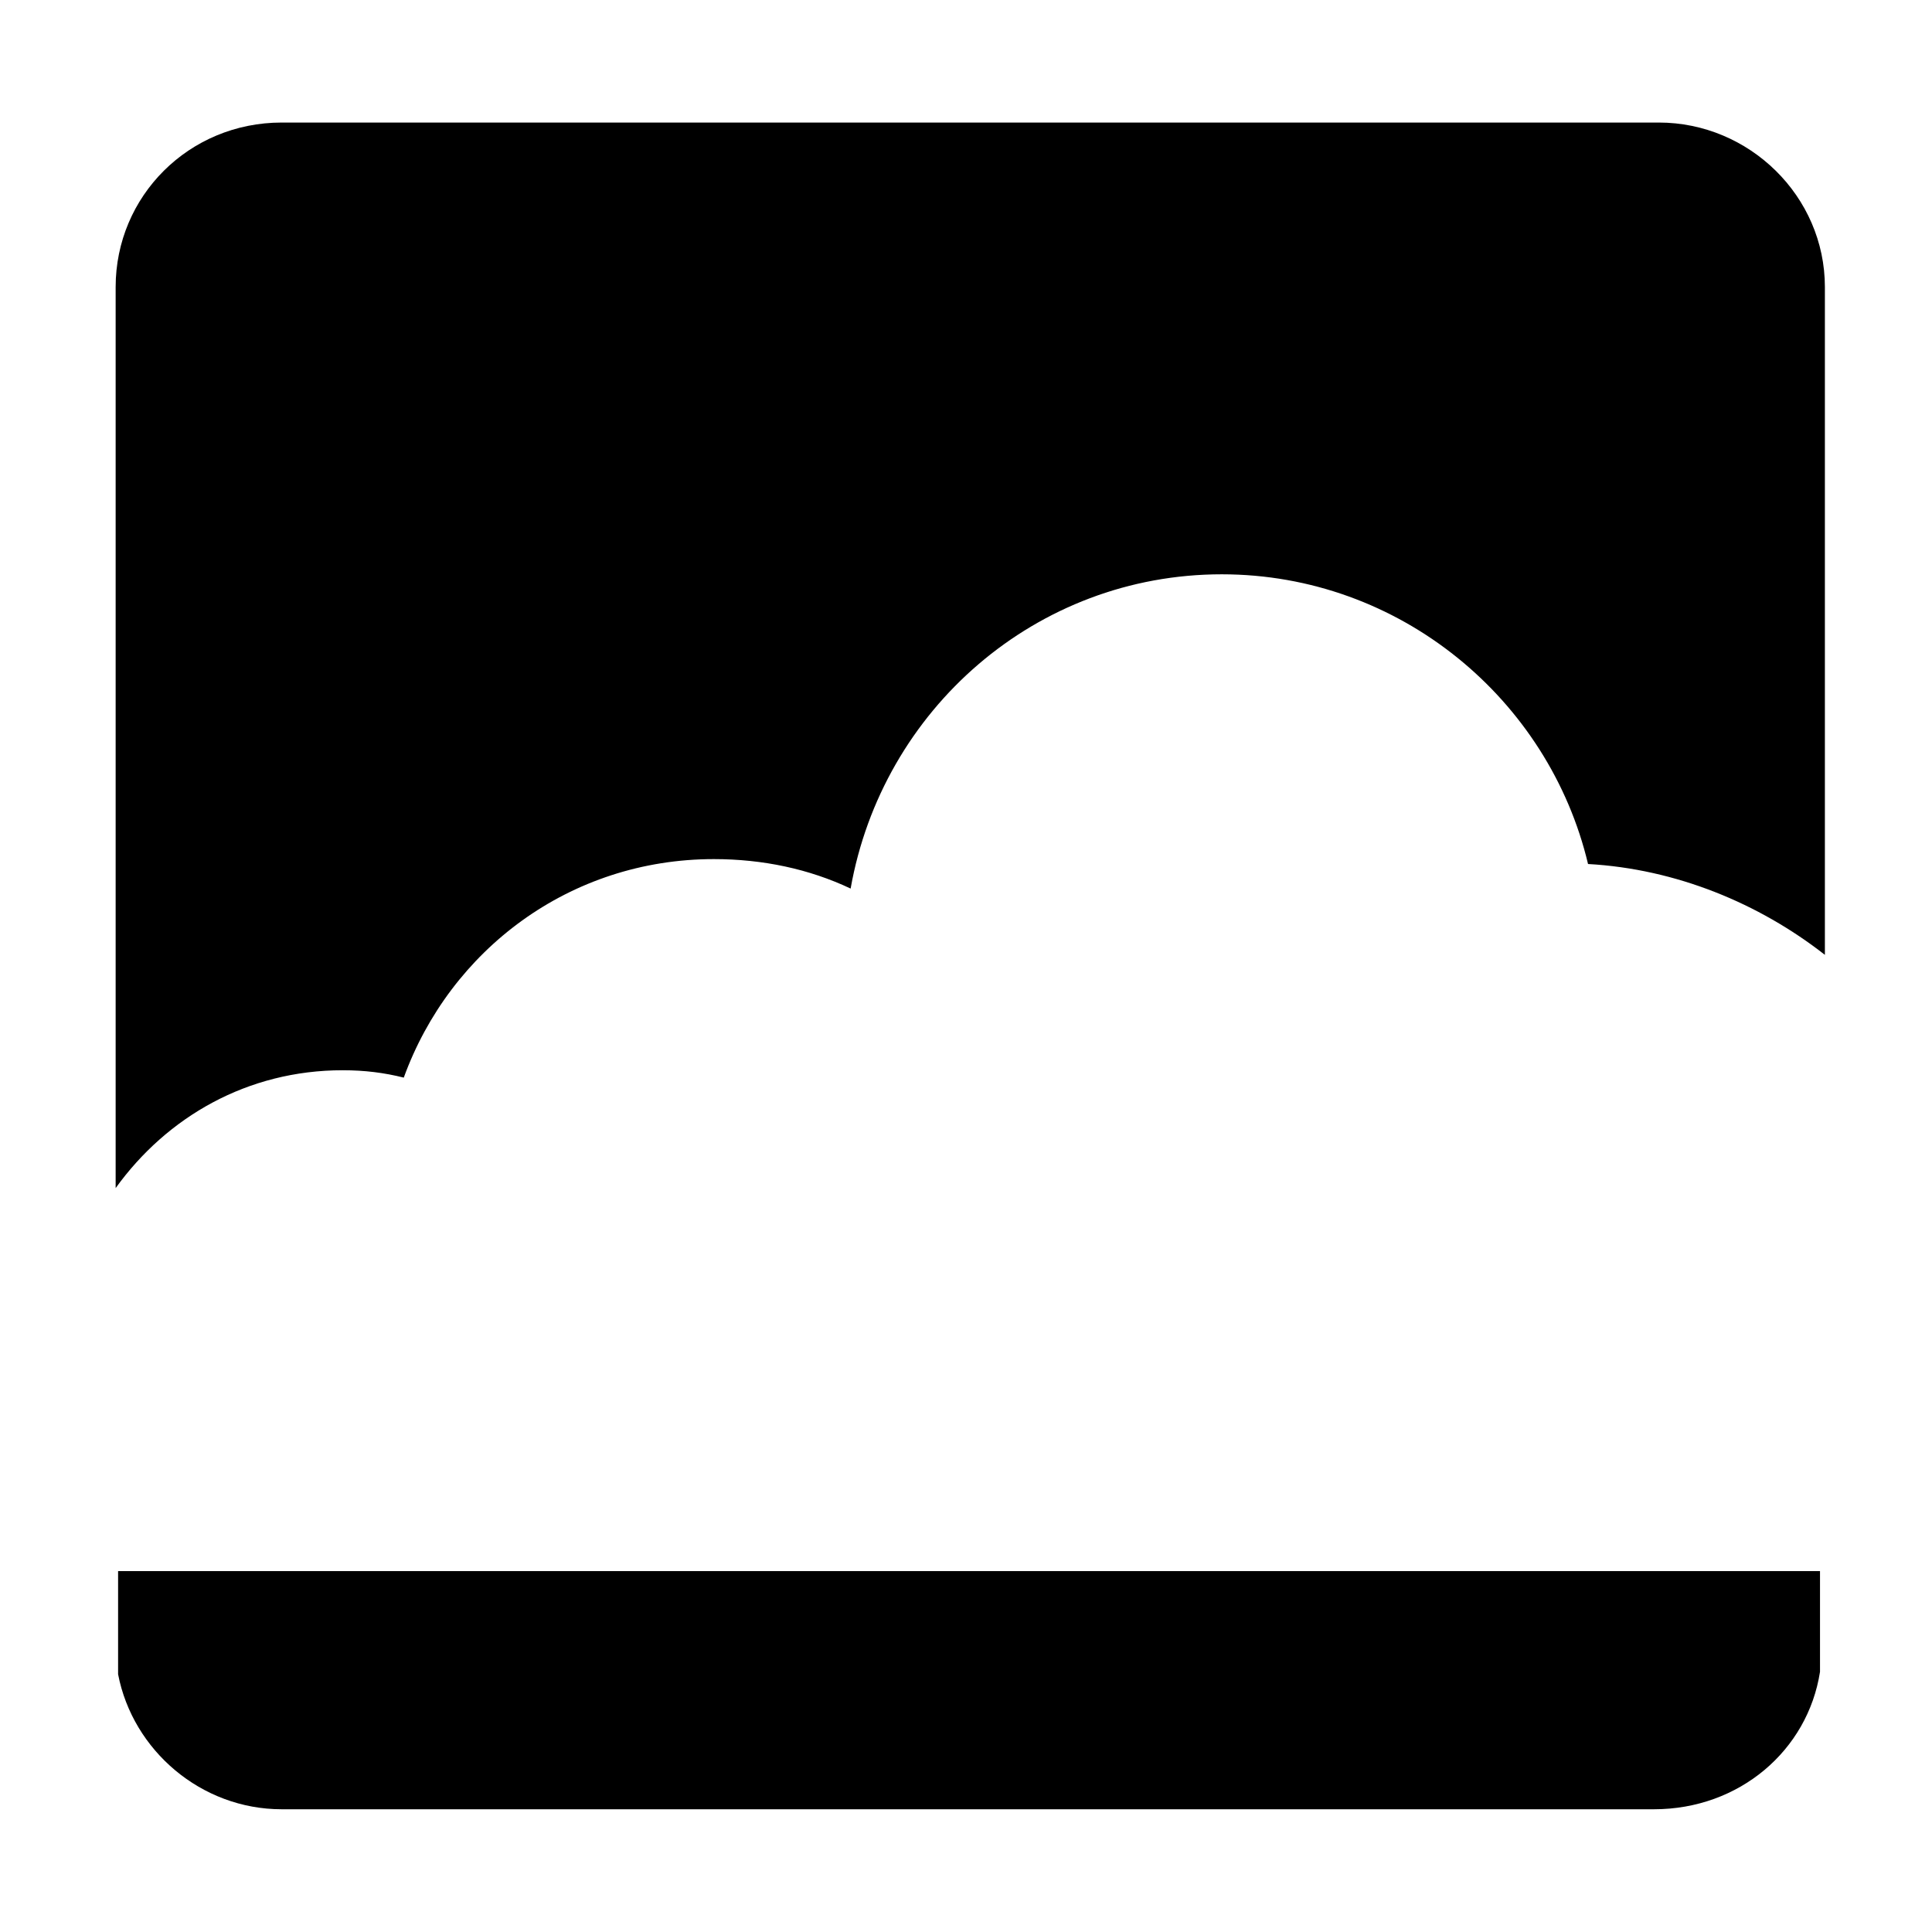
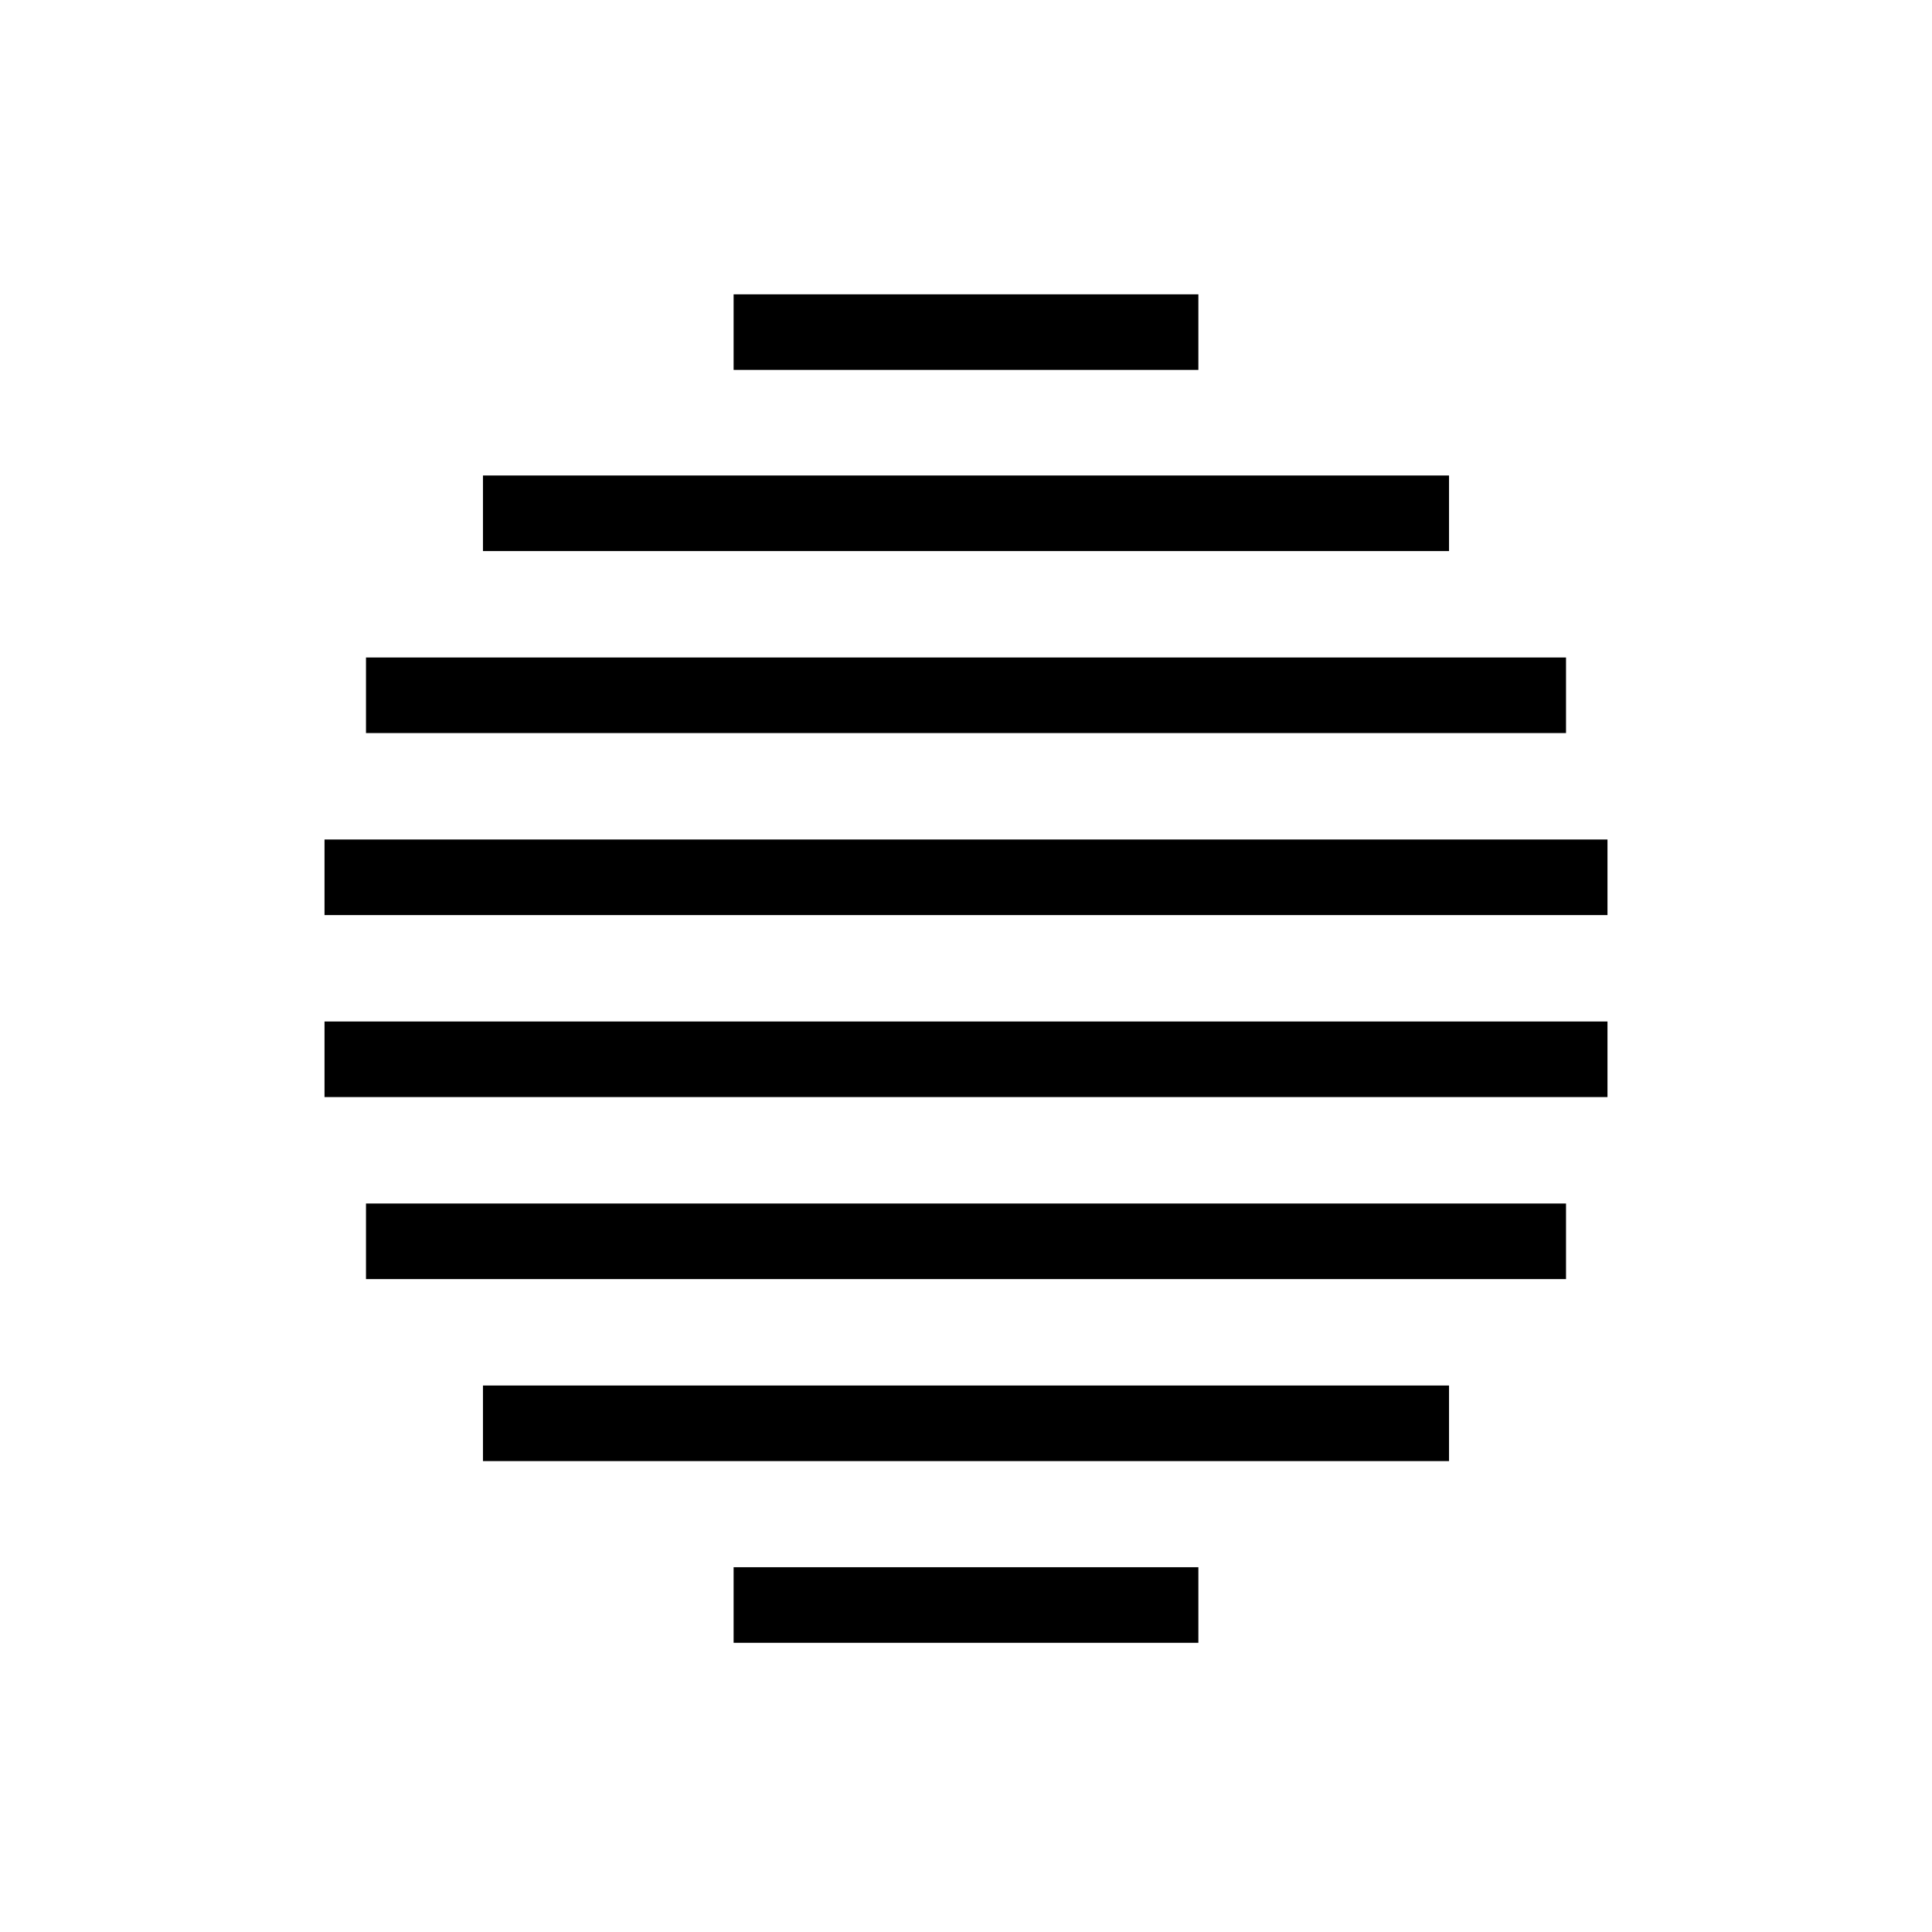
<svg xmlns="http://www.w3.org/2000/svg" height="256" viewBox="0 0 256 256" width="256">
-   <g transform="translate(15 16)">
-     <path d="m30.413 125.814c2.912 0 5.5.325 8.089.976 6.147-16.917 22.001-28.954 41.091-28.954 6.471 0 12.618 1.301 18.119 3.904 4.206-23.749 24.59-41.642 49.179-41.642 23.619 0 43.355 16.592 48.532 38.388 11.648.651 22.648 5.205 31.384 12.037v-88.488c0-12.037-10.03-21.797-22.001-21.797h-182.481c-12.295 0-22.001 9.76-22.001 21.797v119.394c6.794-9.434 17.472-15.616 30.09-15.616z" />
-     <path d="m226.16 205.519v-13.338h-225.512v13.338.325c1.941 10.085 11.001 17.893 21.678 17.893h181.834c11.324 0 20.383-7.808 22.001-18.218z" />
+   <g transform="translate(43 39)">
+     <path d="m115.791 0h-61.584v10.014h61.584z" />
+     <path d="m115.791 168.665h-61.584v10.015h61.584z" />
+     <path d="m149.004 24.006h-128.009v10.014h128.009z" />
+     <path d="m149.004 144.589h-128.009v10.013h128.009z" />
+     <path d="m164.506 48.121h-159.011v10.014h159.011z" />
+     <path d="m164.506 120.472h-159.011v10.014h159.011z" />
+     <path d="m170 72.239h-170v10.014h170z" />
+     <path d="m170 96.354h-170v10.014h170z" />
  </g>
</svg>
